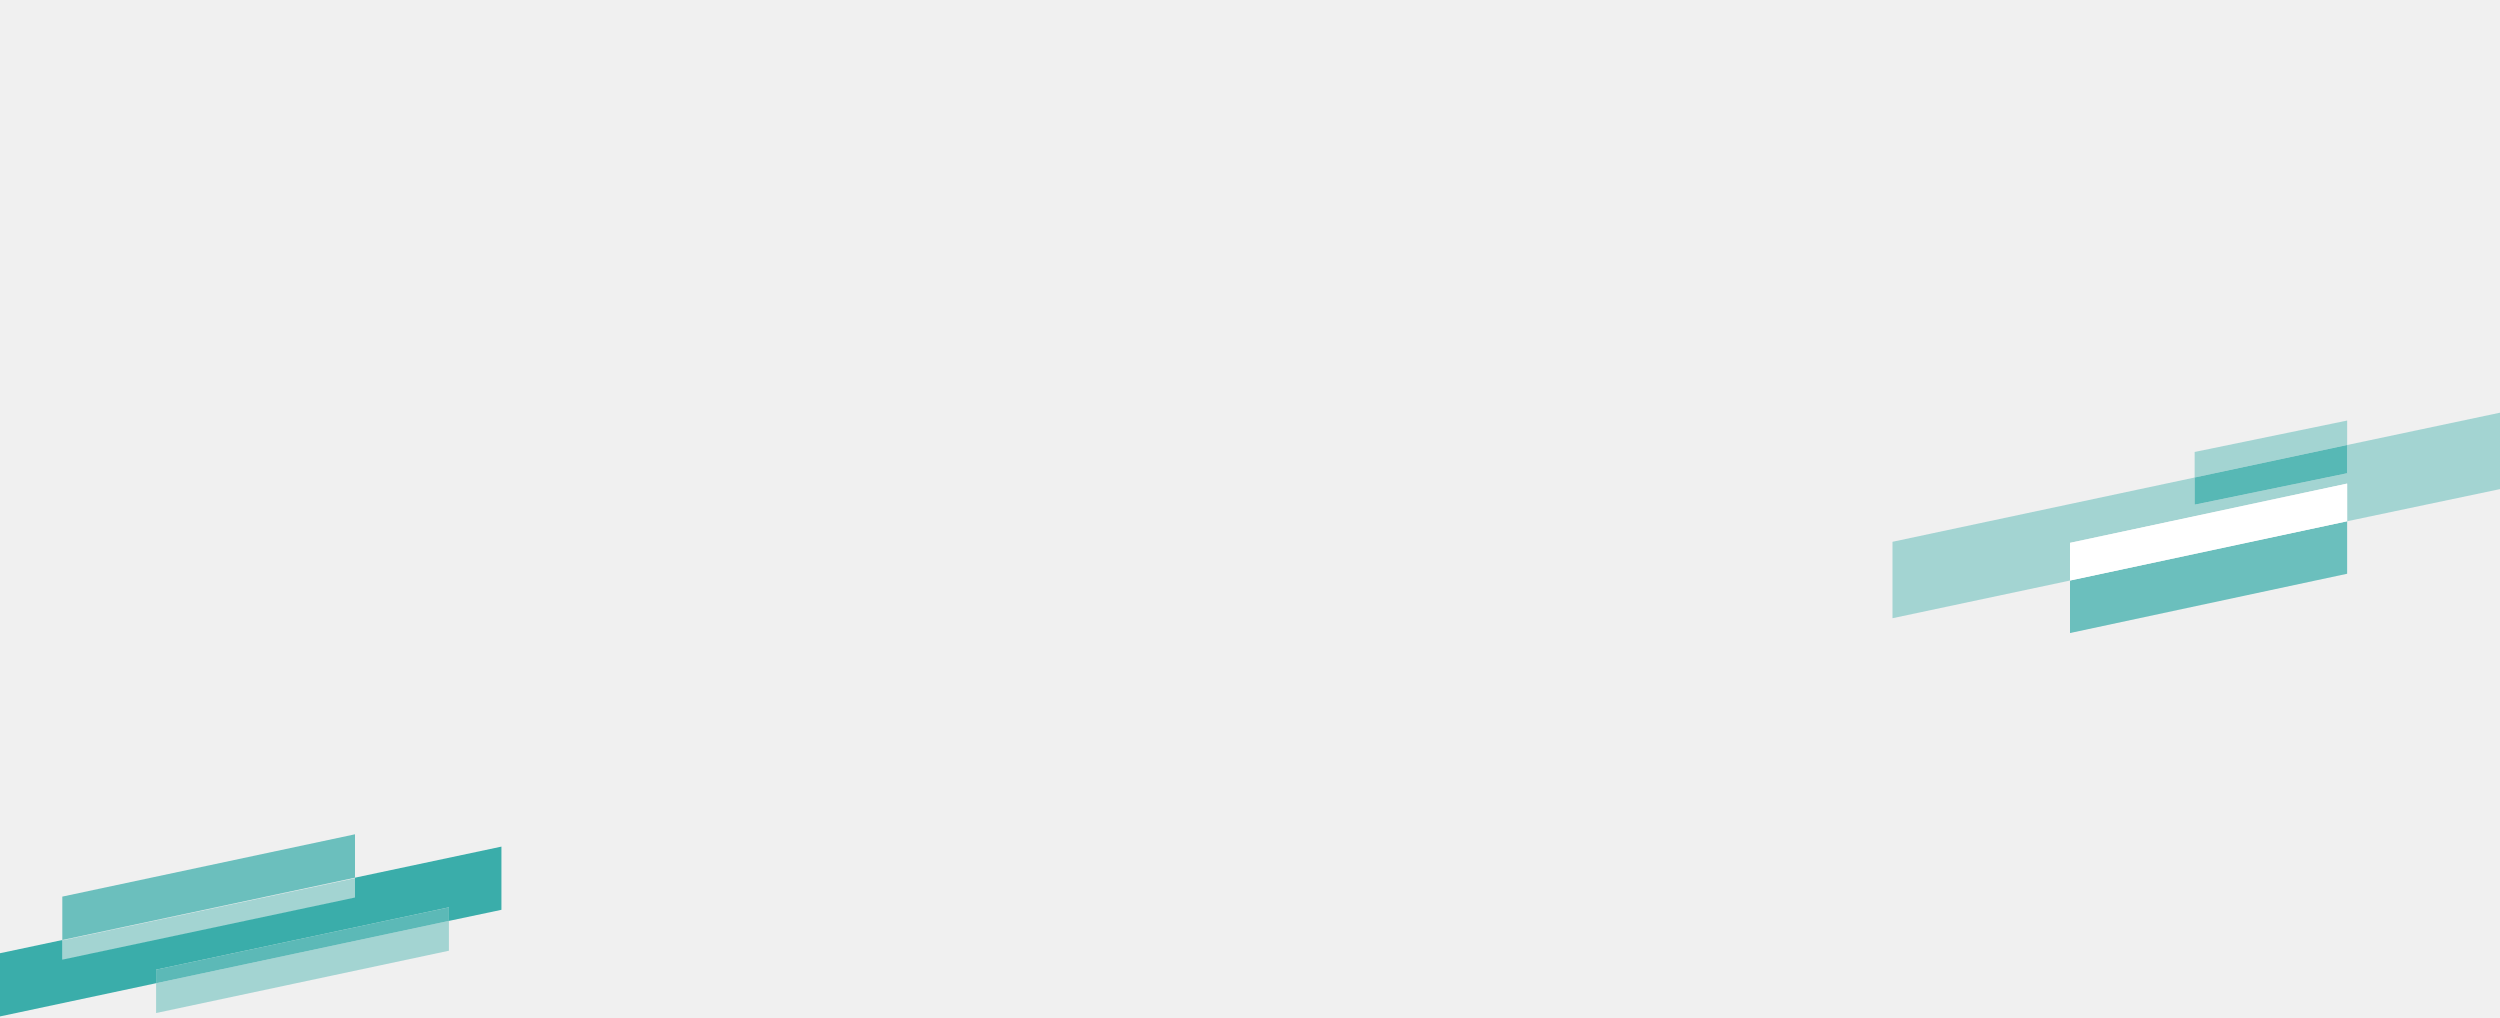
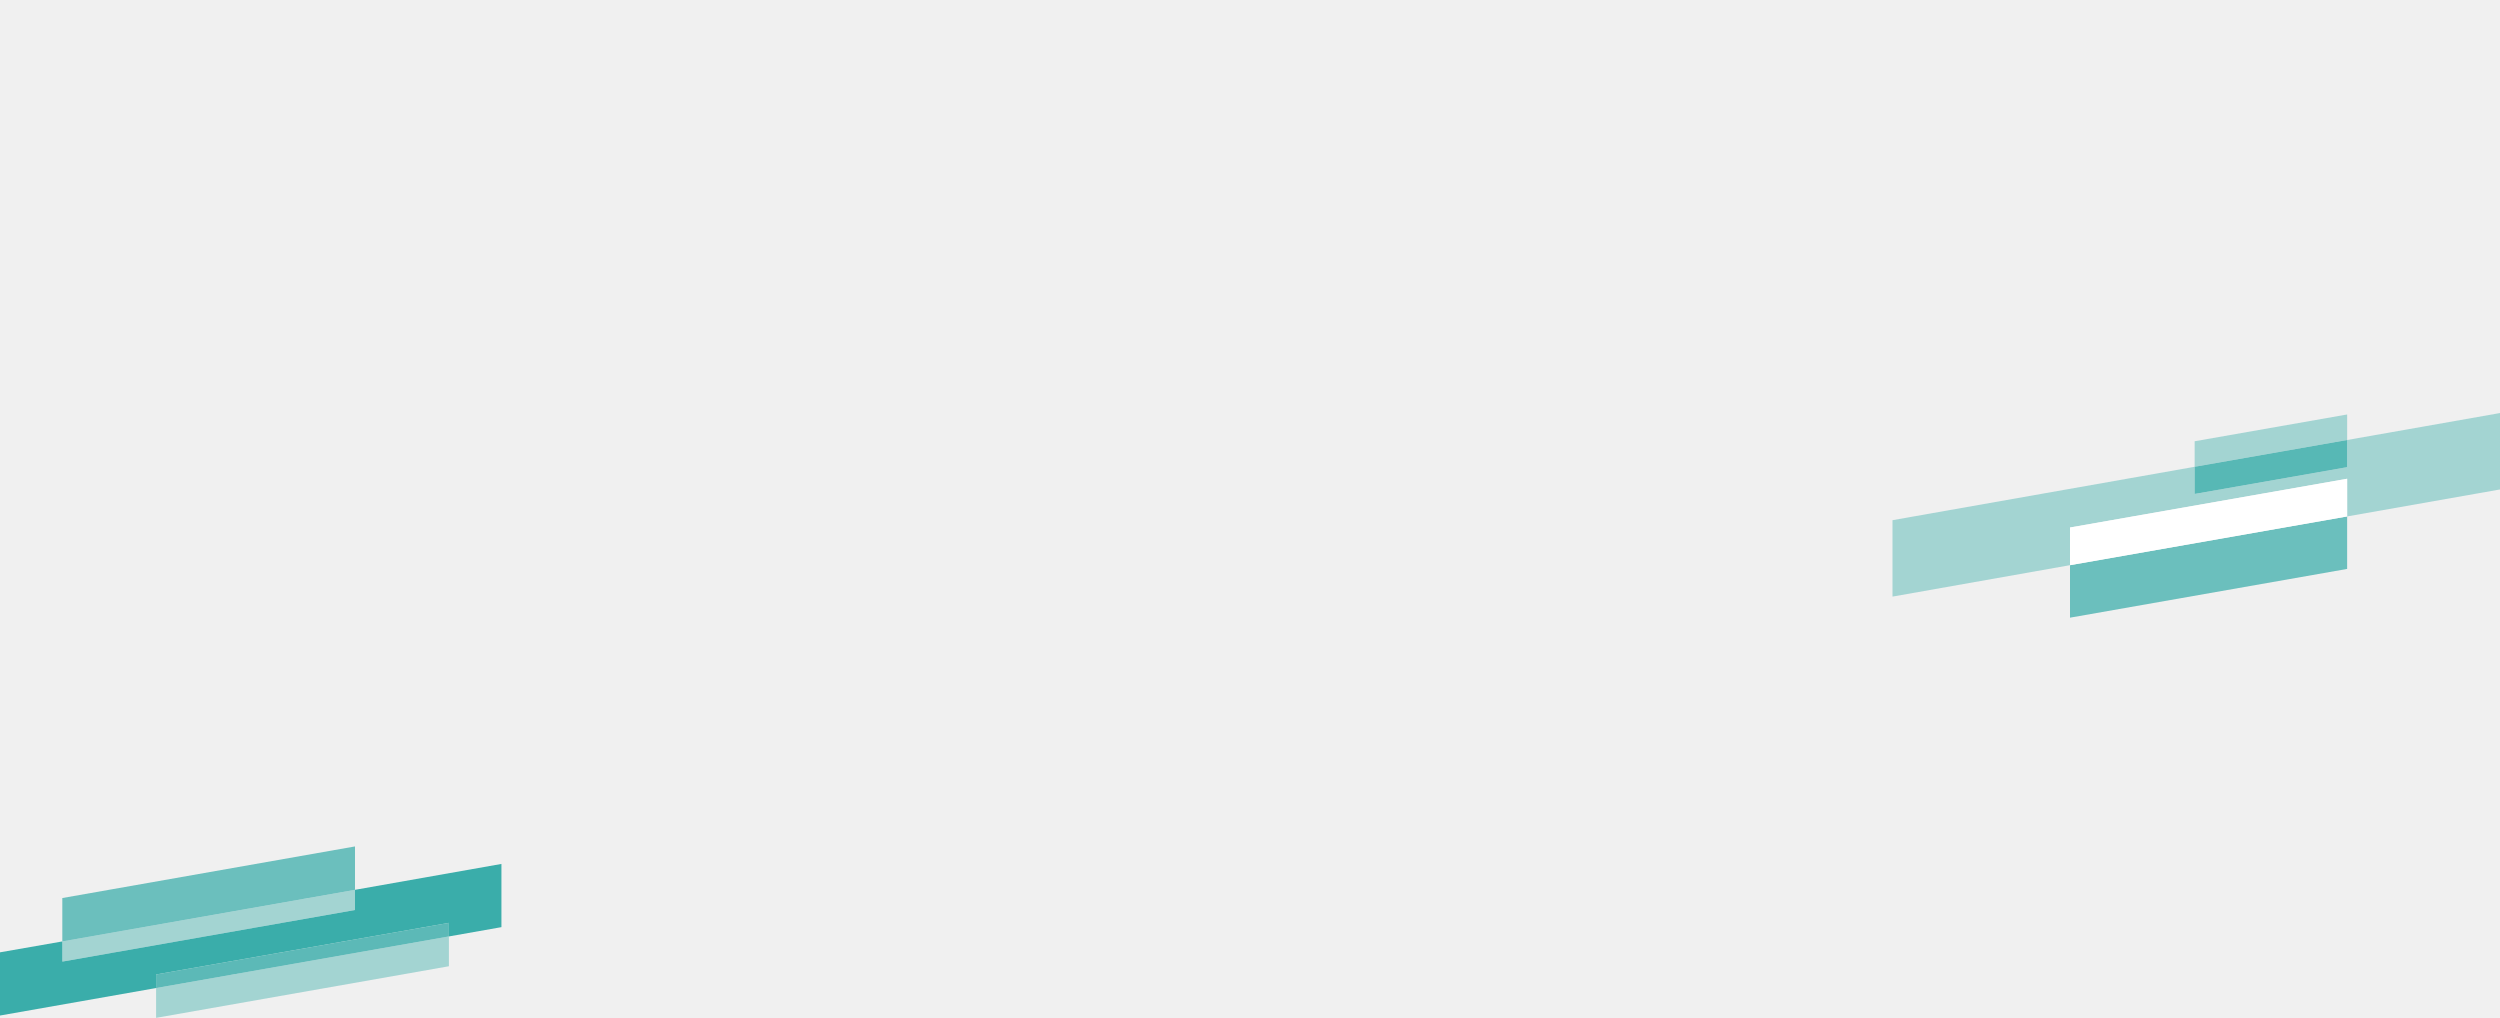
- <svg xmlns="http://www.w3.org/2000/svg" version="1.1" id="Layer_1" x="0px" y="0px" viewBox="0 0 1400 570" style="enable-background:new 0 0 1400 570;" xml:space="preserve">
+ <svg xmlns="http://www.w3.org/2000/svg" viewBox="0 0 1400 570">
  <style type="text/css">
- 	.st0{opacity:0.73;fill:#3AADAA;enable-background:new    ;}
- 	.st1{opacity:0.42;fill:#3AADAA;enable-background:new    ;}
- 	.st2{fill:#3AADAA;}
- 	.st3{opacity:0.81;fill:#3AADAA;enable-background:new    ;}
- 	.st4{opacity:0.84;fill:#3AADAA;enable-background:new    ;}
- 	.st5{fill:#FFFFFF;}
+ .st0{opacity:0.73;fill:#3AADAA}
+ .st1{opacity:0.42;fill:#3AADAA}
</style>
-   <g>
-     <polygon class="st0" points="198.8,467.2 34.9,502.1 34.9,526.4 198.8,491.5  " />
-     <polygon class="st1" points="87.4,567.3 251.4,532.4 251.4,515.7 87.4,550.6  " />
-     <polygon class="st2" points="280.8,474.1 198.8,491.5 198.8,502.6 34.9,537.4 34.9,526.4 0,533.8 0,569.2 87.4,550.6 87.4,543    251.4,508.1 251.4,515.7 280.8,509.5  " />
-     <polygon class="st3" points="87.4,543 87.4,550.6 251.4,515.7 251.4,508.1  " />
-     <polygon class="st1" points="198.8,502.9 198.8,491.8 34.9,526.6 34.9,537.7  " />
-   </g>
-   <g>
-     <polygon class="st0" points="1159.2,354.5 1314.4,321.3 1314.4,291.9 1159.2,325.1  " />
-     <polygon class="st1" points="1314.4,235.5 1229,253.1 1229,267.4 1314.4,249.2  " />
-     <polygon class="st1" points="1400,231.1 1314.4,249.2 1314.4,265 1229,282.6 1229,267.4 1059.8,303.4 1059.8,346.2 1159.2,325.1    1159.2,304 1314.4,270.8 1314.4,291.9 1400,273.9  " />
-     <polygon class="st4" points="1314.4,265 1314.4,249.2 1229,267.4 1229,282.6  " />
-     <polygon class="st5" points="1159.2,304 1159.2,325.1 1314.4,291.9 1314.4,270.8  " />
-   </g>
+   <polygon class="st0" points="198.8,474 34.9,502.9 34.9,527.2 198.8,498.3" />
+   <polygon class="st1" points="87.4,570 251.4,541.1 251.4,524.4 87.4,553.3" />
+   <polygon style="fill:#3AADAA" points="280.8,483.8 198.8,498.3 198.8,509.6 34.9,538.5 34.9,527.2 0,533.3 0,568.7 87.4,553.3 87.4,545.7 251.4,516.8 251.4,524.4 280.8,519.2" />
+   <polygon style="opacity:0.81;fill:#3AADAA" points="87.4,545.7 87.4,553.3 251.4,524.4 251.4,516.8" />
+   <polygon class="st1" points="198.8,509.6 198.8,498.3 34.9,527.2 34.9,538.5" />
+   <polygon class="st0" points="1159.2,345.9 1314.4,318.6 1314.4,289.2 1159.2,316.5" />
+   <polygon class="st1" points="1314.4,232.1 1229,247.1 1229,261.4 1314.4,246.4" />
+   <polygon class="st1" points="1400,231.3 1314.4,246.4 1314.4,261.6 1229,276.6 1229,261.4 1059.8,291.3 1059.8,334.1 1159.2,316.5 1159.2,295.4 1314.4,268.1 1314.4,289.2 1400,274.1" />
+   <polygon style="opacity:0.84;fill:#3AADAA" points="1314.4,261.6 1314.4,246.4 1229,261.4 1229,276.6" />
+   <polygon style="fill:#FFFFFF" points="1159.2,295.4 1159.2,316.5 1314.4,289.2 1314.4,268.1" />
</svg>
